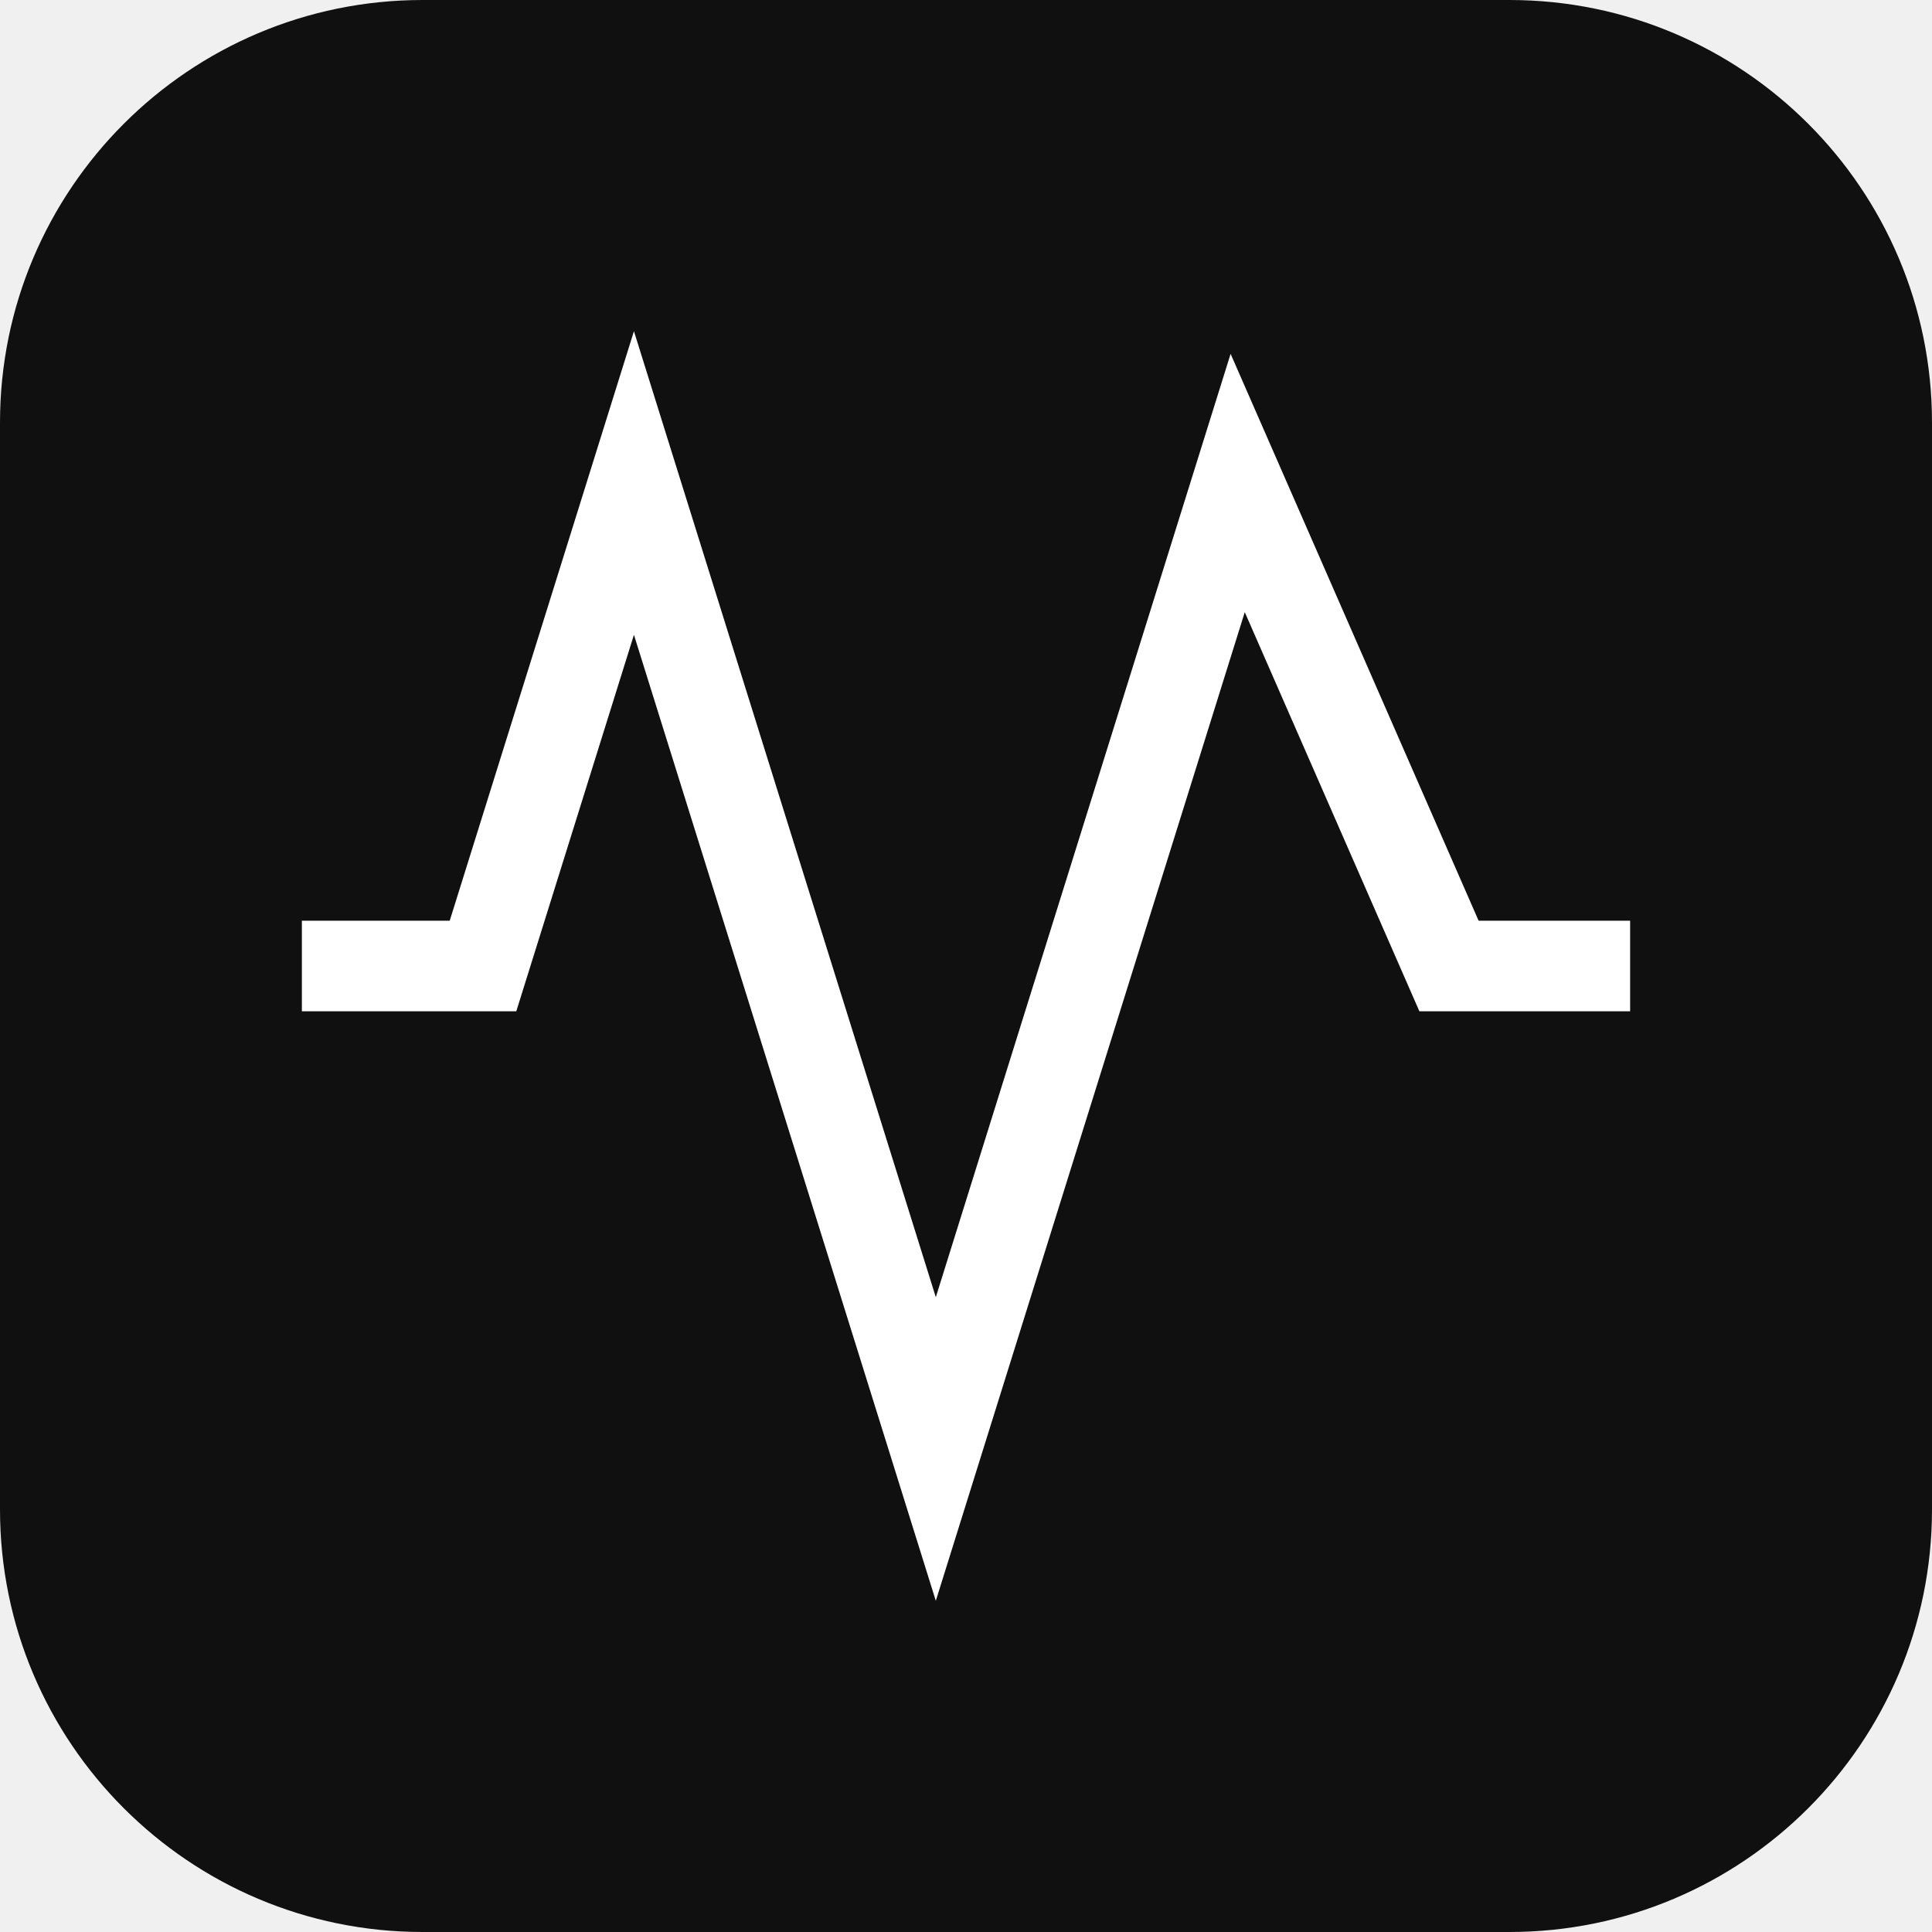
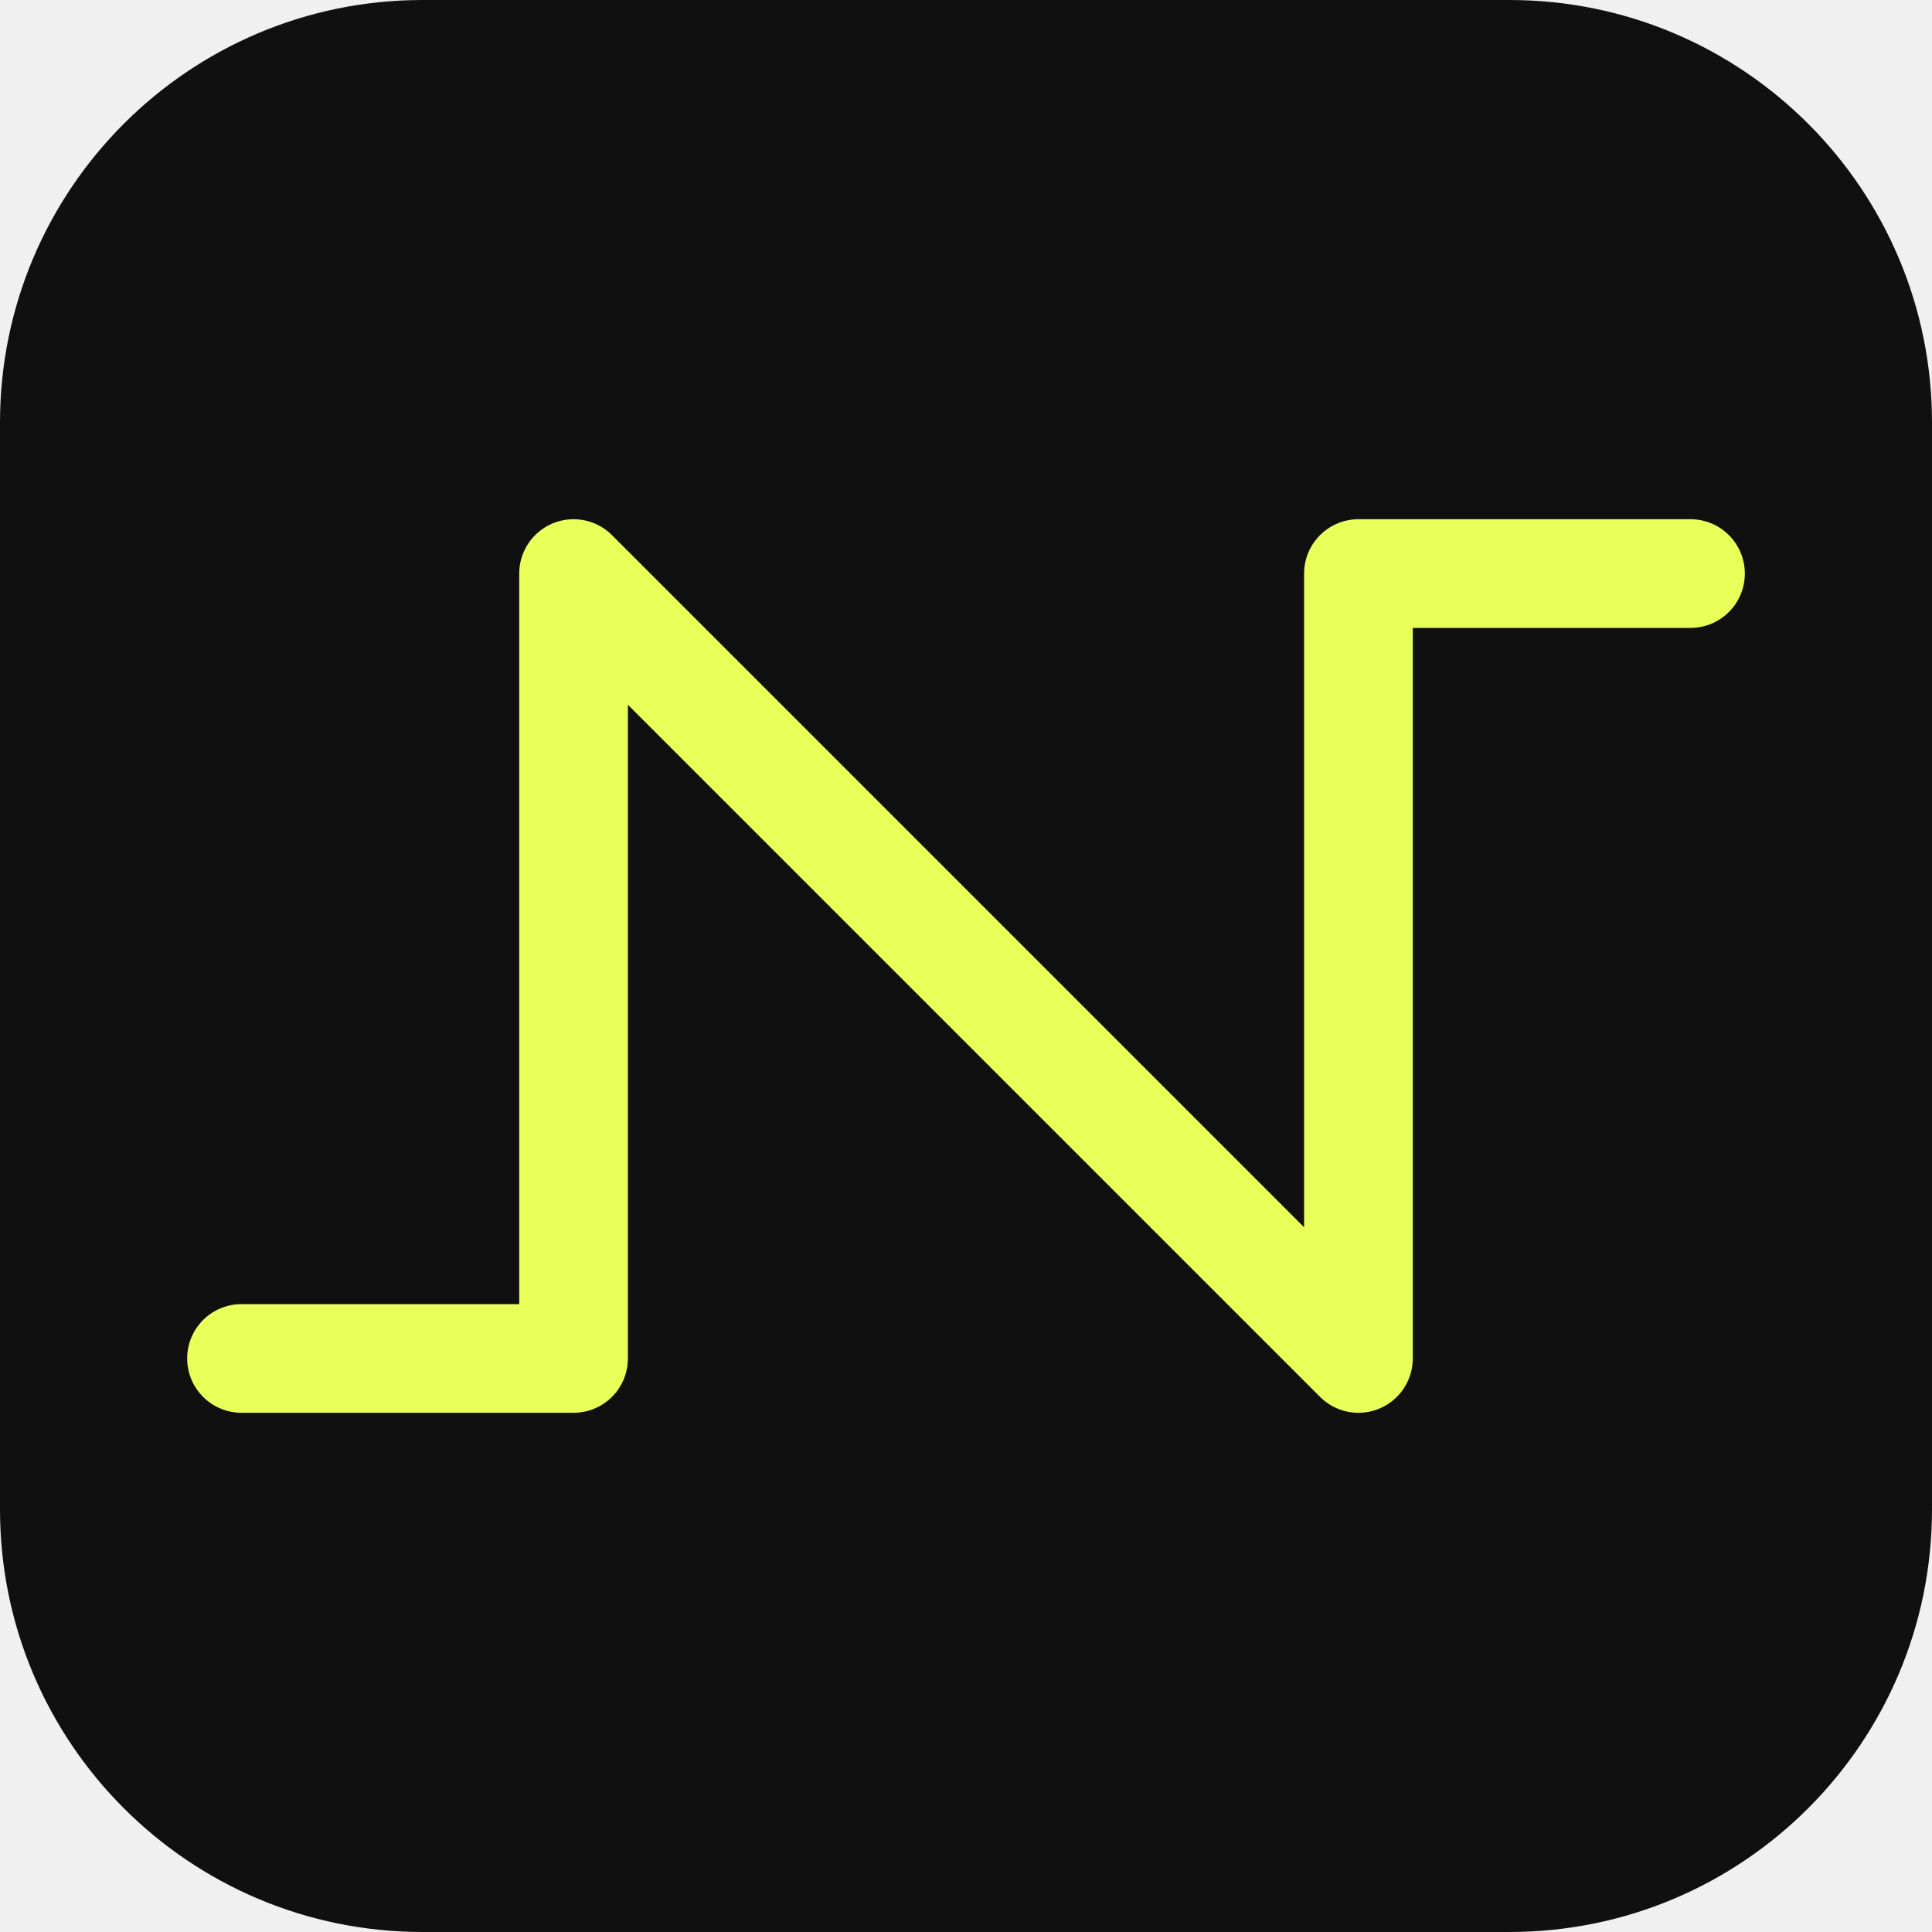
<svg xmlns="http://www.w3.org/2000/svg" viewBox="0 0 64 64">
  <rect width="64" height="64" rx="14" fill="#101010" />
-   <path d="M10 32h6l5-16 10 32 10-32 7 16h6" fill="none" stroke="#fff" stroke-width="3" />
+   <path d="M8 45H19V19L45 45V19H56" fill="none" stroke="#e8ff5a" stroke-width="3.6" stroke-linejoin="round" stroke-linecap="round" />
</svg>
